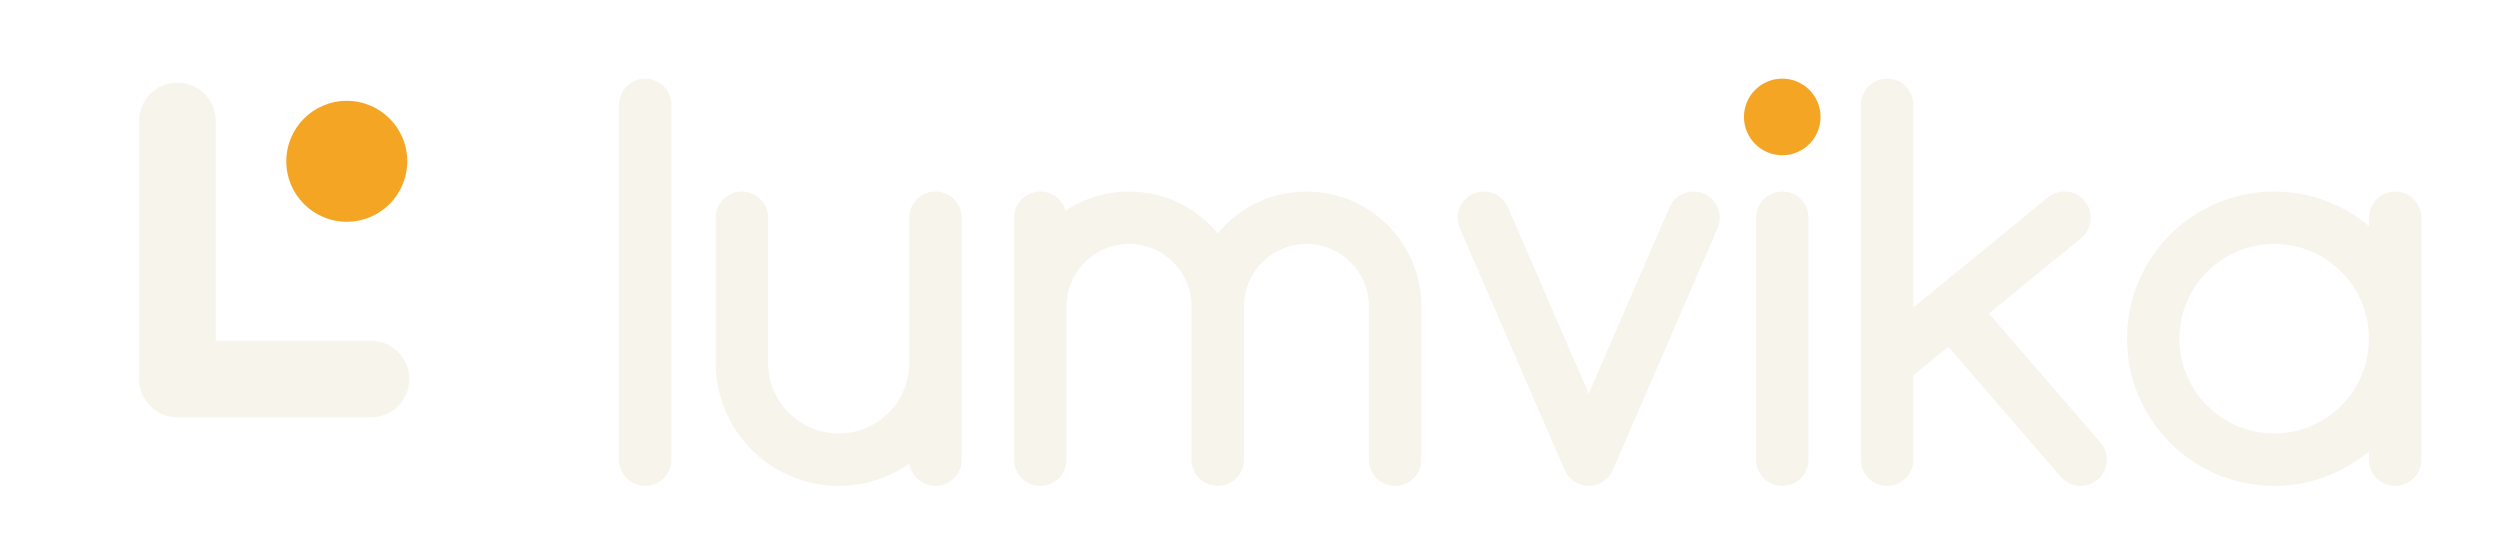
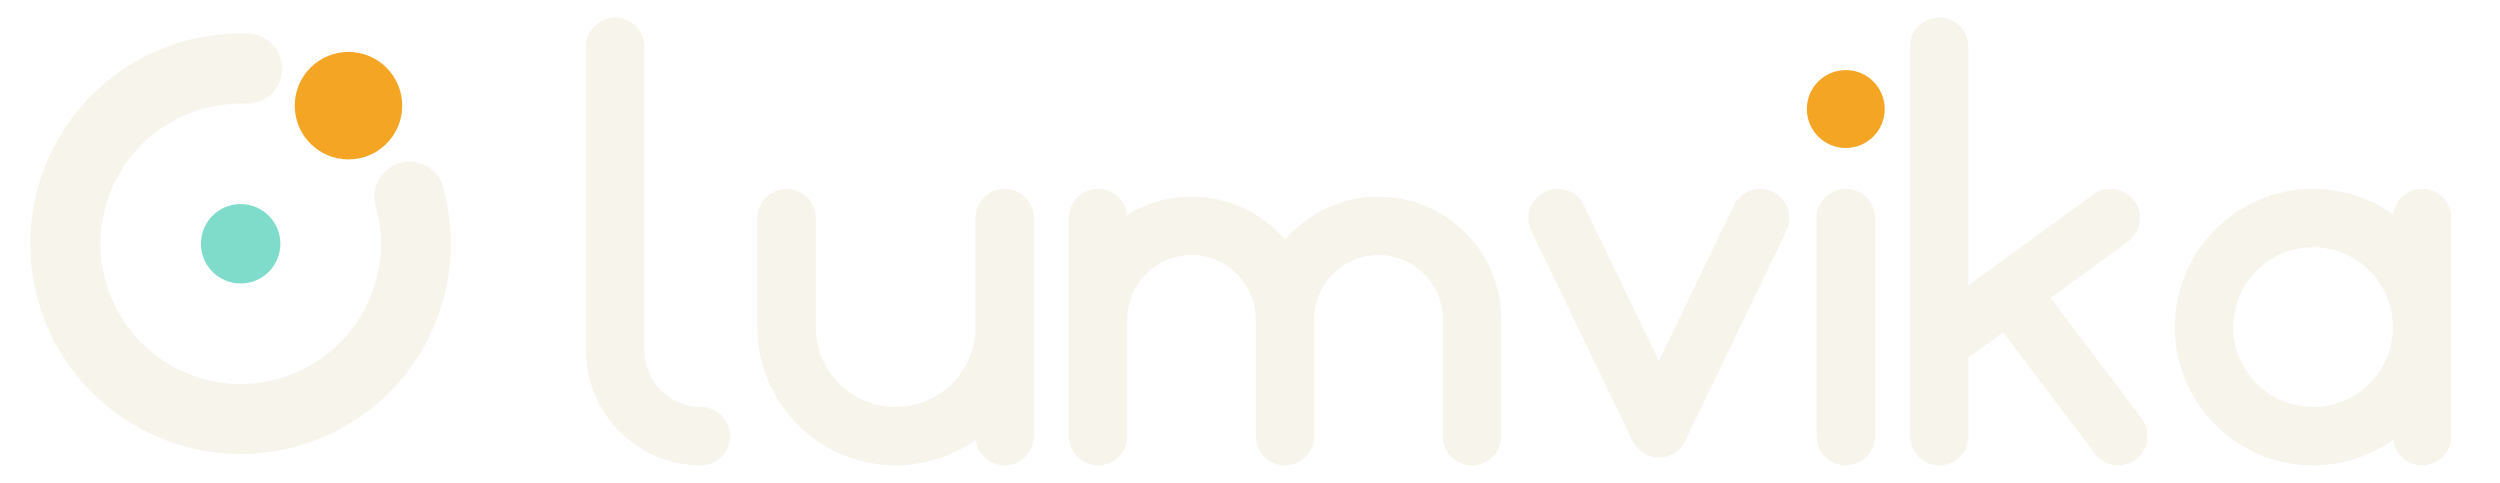
- <svg xmlns="http://www.w3.org/2000/svg" viewBox="0 0 620 132">
-   <g transform="translate(0 2) scale(.25)">
-     <path d="M138 112A38 38 0 0 1 214 112V330H368A38 38 0 0 1 368 406H176A38 38 0 0 1 138 368Z" fill="#F7F4EC" />
-     <path d="M344 92A60 60 0 1 1 344 212A60 60 0 1 1 344 92Z" fill="#F5A524" />
+ <svg xmlns="http://www.w3.org/2000/svg" viewBox="0 0 642 124">
+   <g transform="translate(-15 -13) scale(0.3)">
+     <path d="M428.9 202.1A180 180 0 1 1 262.6 72.1A30 30 0 0 1 260.4 132.1A120 120 0 1 0 371.3 218.7A30 30 0 0 1 428.9 202.1Z" fill="#F7F4EC" />
+     <path d="M222 252A34 34 0 1 0 290 252A34 34 0 1 0 222 252Z" fill="#7FDCCB" />
+     <path d="M302.3 133.8A46 46 0 1 0 394.3 133.8A46 46 0 1 0 302.3 133.8Z" fill="#F5A524" />
  </g>
-   <g transform="translate(150 14)">
-     <g fill="none" stroke="#F7F4EC" stroke-width="13" stroke-linecap="round" stroke-linejoin="round">
-       <path d="M10 12V100" />
-       <path d="M34 40V76a24 24 0 0 0 48 0V40M82 76V100" />
-       <path d="M108 40V100M108 62a22 22 0 0 1 44 0V100M152 62a22 22 0 0 1 44 0V100" />
-       <path d="M218 40L244 100L270 40" />
-       <path d="M292 40V100" />
-       <path d="M318 12V100M362 40L318 76M334 63L366 100" />
-       <circle cx="414" cy="70" r="30" />
-       <path d="M444 40V100" />
+   <g transform="translate(150 12)">
+     <g fill="none" stroke="#F7F4EC" stroke-width="15" stroke-linecap="round" stroke-linejoin="round">
+       <path d="M8 0V78A22 22 0 0 0 30 100" />
+       <path d="M52 44V72A28 28 0 0 0 108 72V44M108 72V100" />
+       <path d="M132 100V44M132 70A24 24 0 0 1 180 70V100M180 70A24 24 0 0 1 228 70V100" />
+       <path d="M250 44L276 98L302 44" />
+       <path d="M324 44V100" />
+       <path d="M348 0V100M348 76L392 44M366 63L394 100" />
+       <path d="M416 72A28 28 0 1 0 472 72A28 28 0 1 0 416 72M472 44V100" />
    </g>
-     <circle cx="292" cy="15" r="9.5" fill="#F5A524" />
+     <circle cx="324" cy="16" r="10" fill="#F5A524" />
  </g>
</svg>
